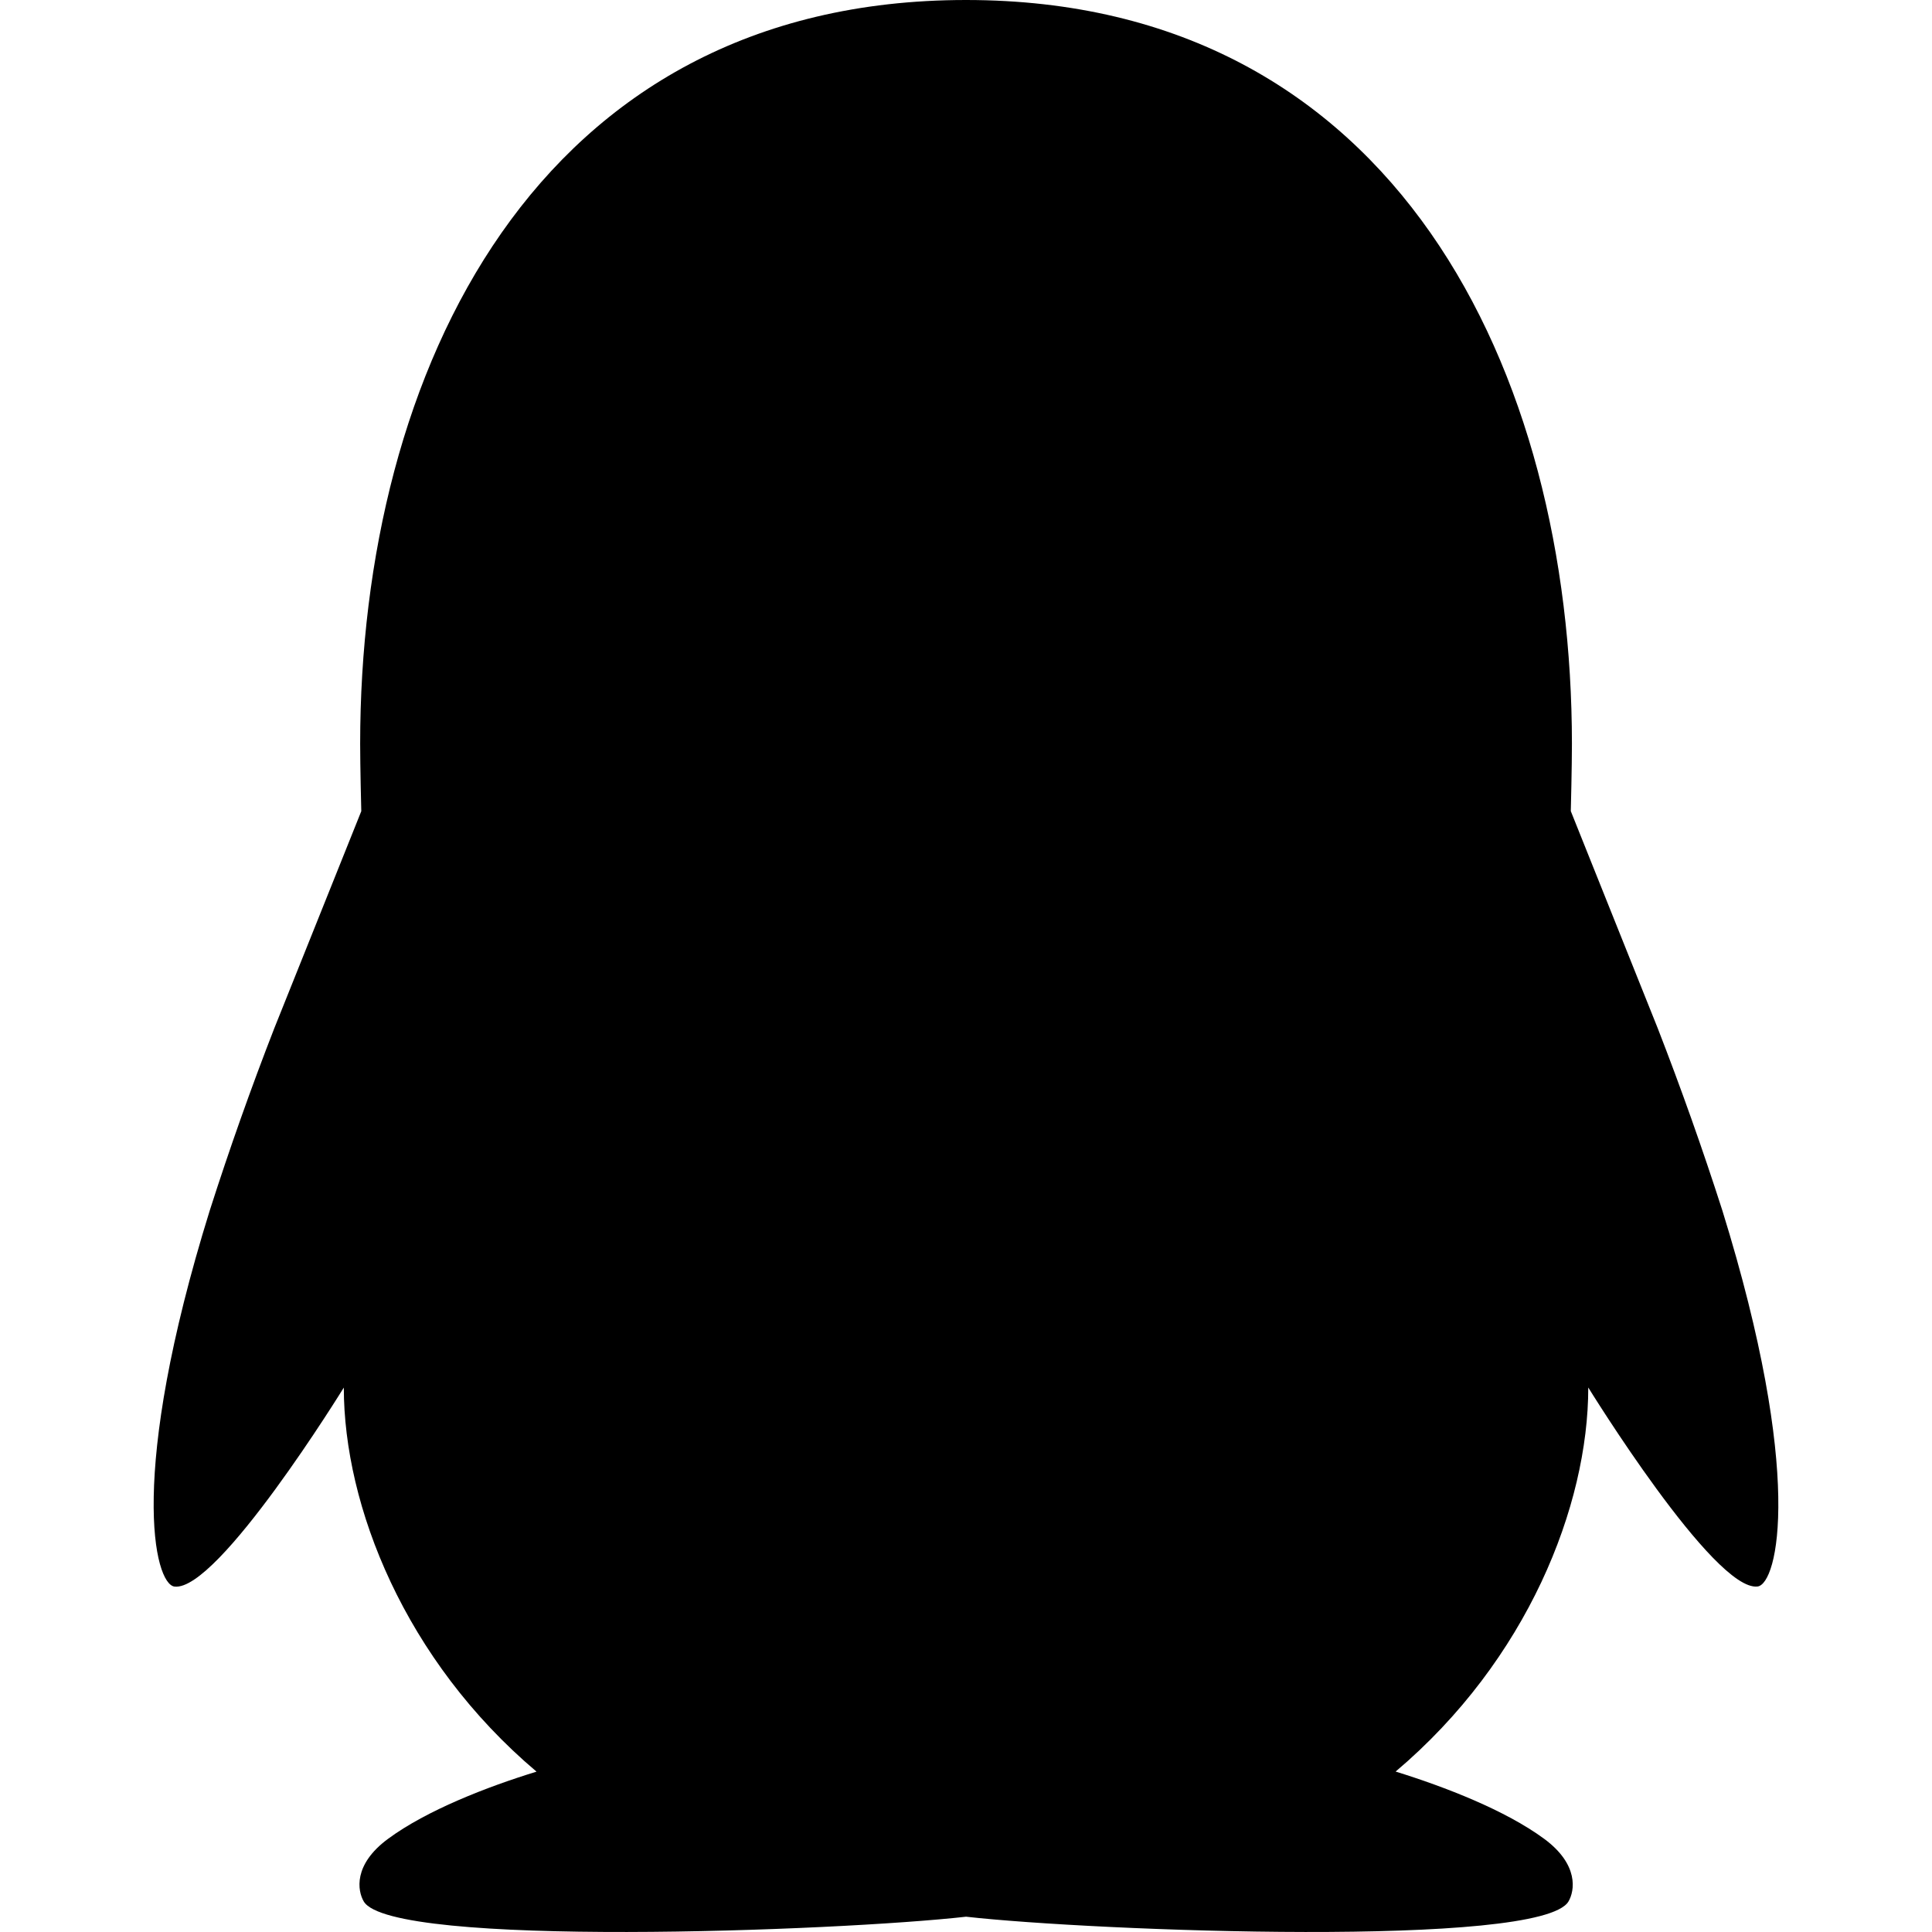
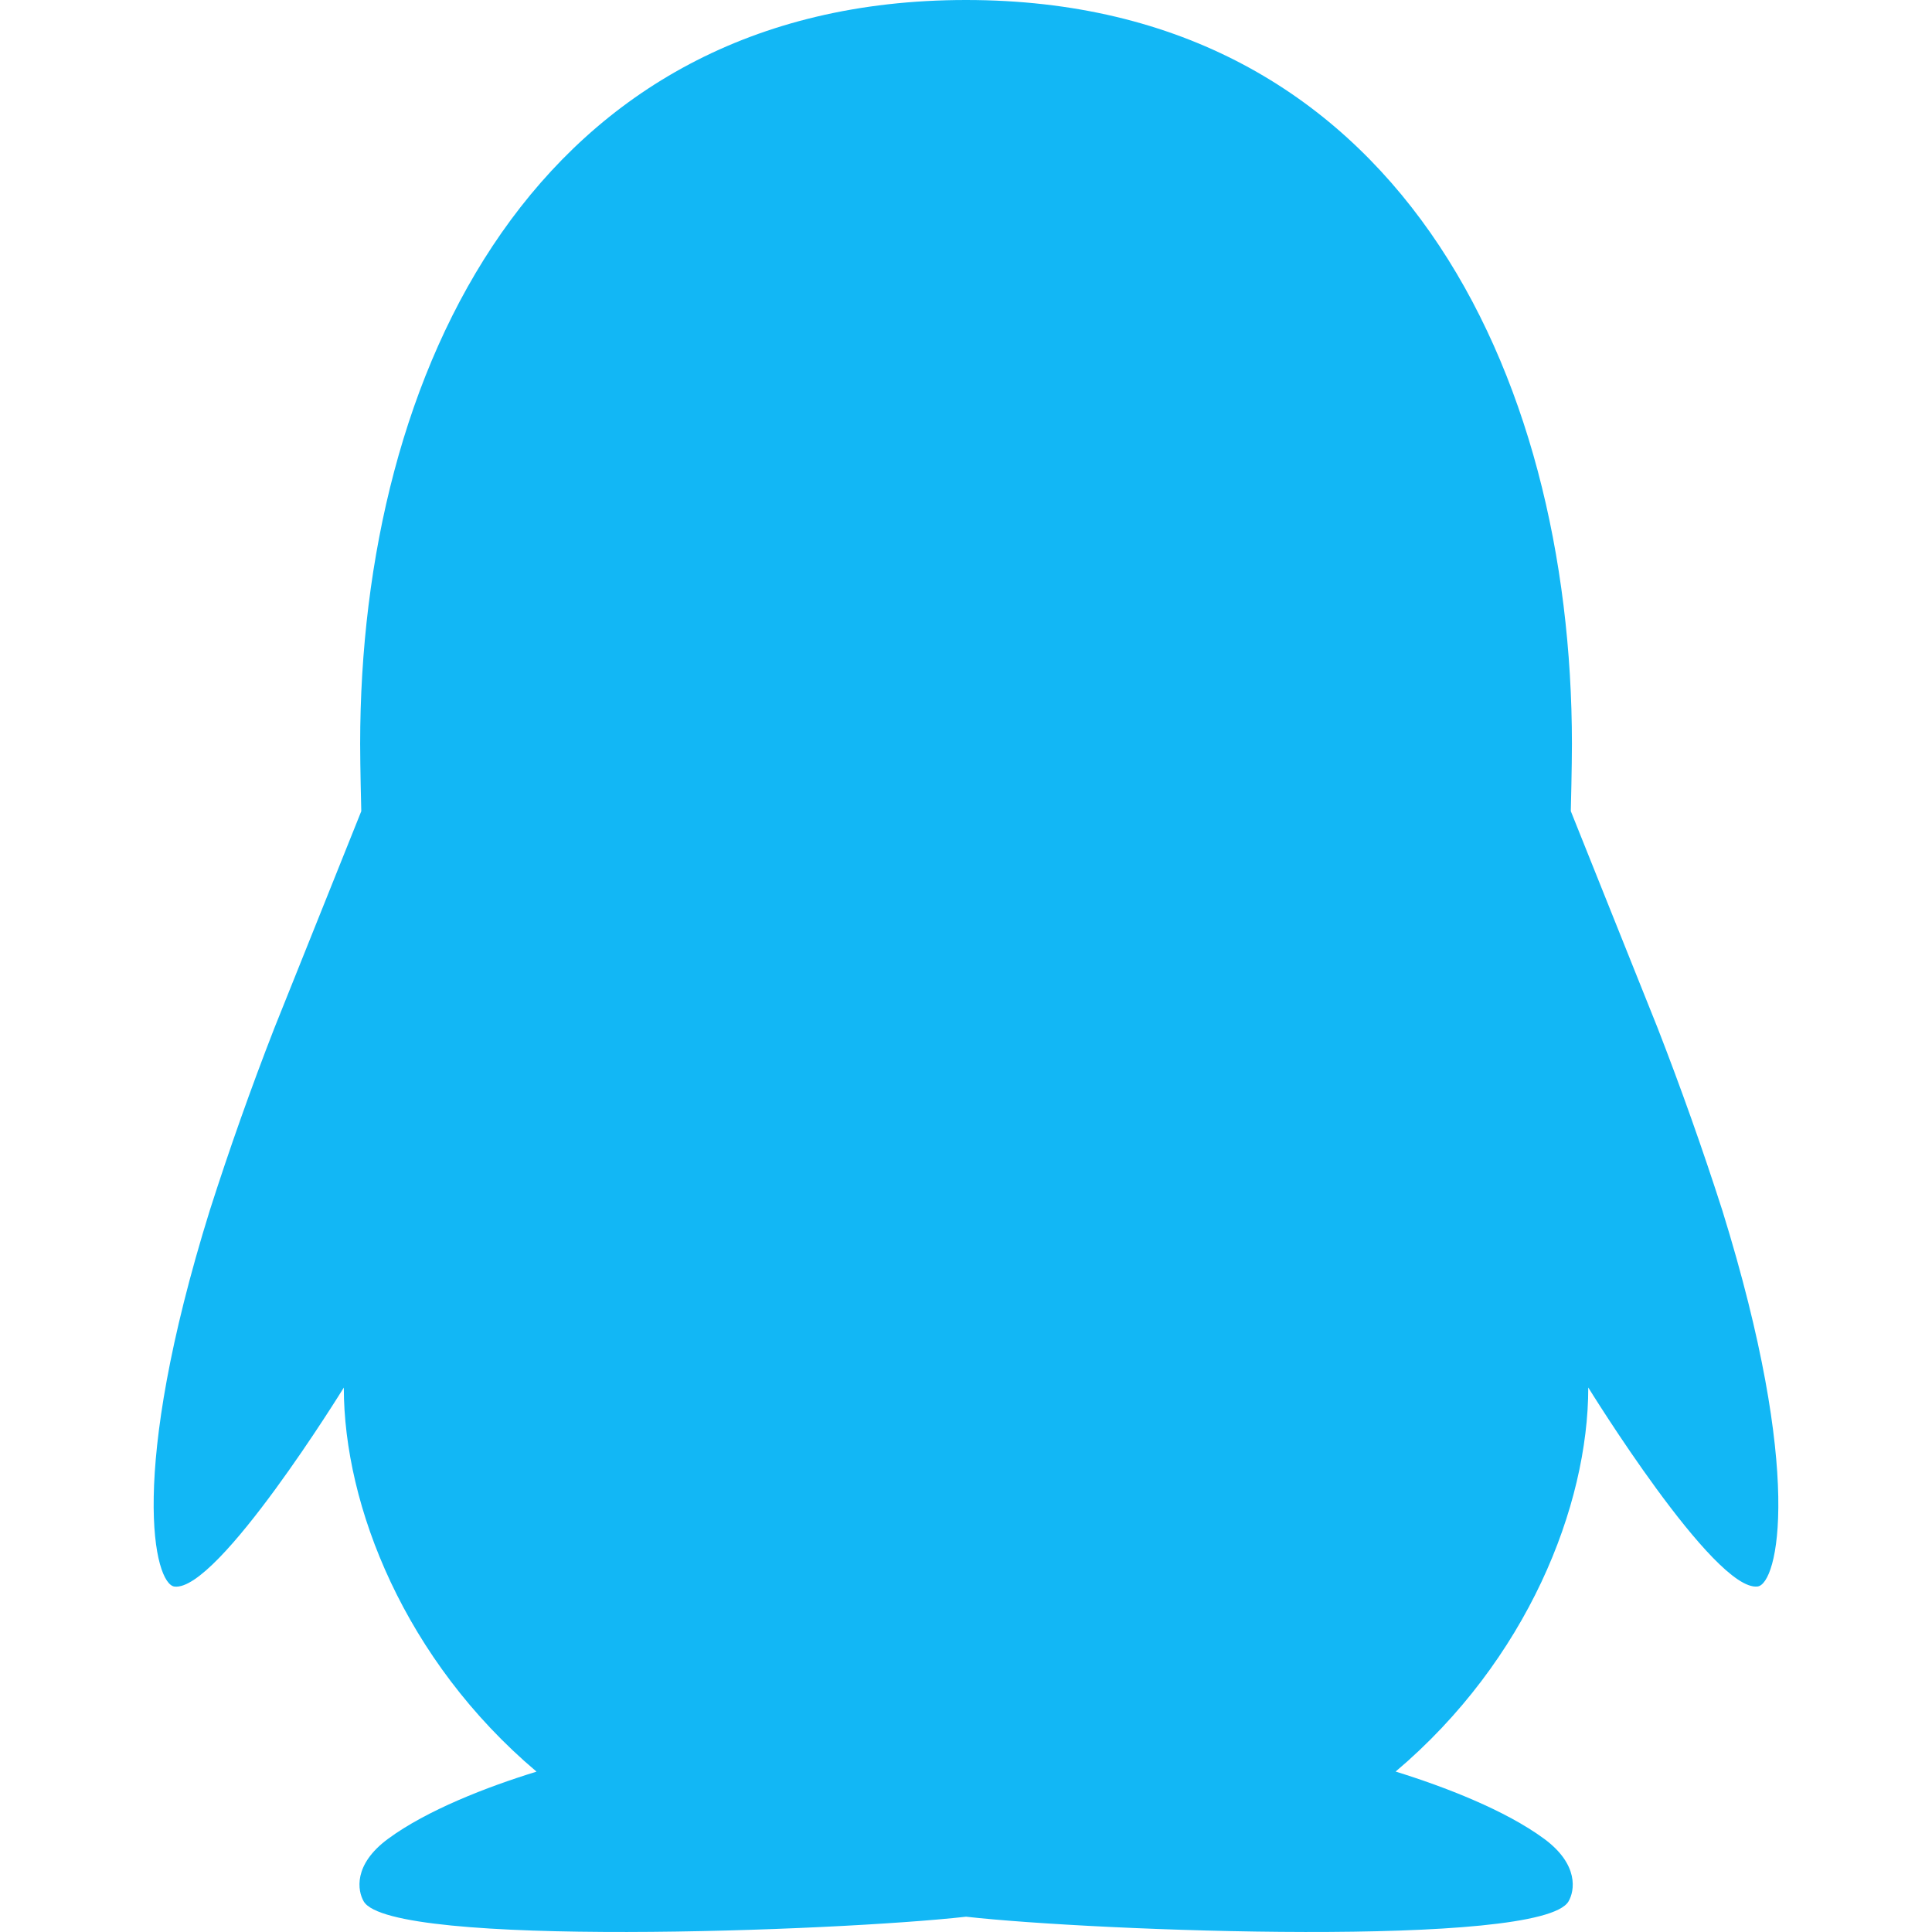
<svg xmlns="http://www.w3.org/2000/svg" viewBox="0 0 24 24">
-   <path fill="currentColor" d="M21.395 15.035a40 40 0 0 0-.803-2.264l-1.079-2.695c.001-.032.014-.562.014-.836C19.526 4.632 17.351 0 12 0S4.474 4.632 4.474 9.241c0 .274.013.804.014.836l-1.08 2.695a39 39 0 0 0-.802 2.264c-1.021 3.283-.69 4.643-.438 4.673c.54.065 2.103-2.472 2.103-2.472c0 1.469.756 3.387 2.394 4.771c-.612.188-1.363.479-1.845.835c-.434.32-.379.646-.301.778c.343.578 5.883.369 7.482.189c1.6.18 7.14.389 7.483-.189c.078-.132.132-.458-.301-.778c-.483-.356-1.233-.646-1.846-.836c1.637-1.384 2.393-3.302 2.393-4.771c0 0 1.563 2.537 2.103 2.472c.251-.03.581-1.39-.438-4.673" />
+   <path fill="#12B7F5" d="M21.395 15.035a40 40 0 0 0-.803-2.264l-1.079-2.695c.001-.032.014-.562.014-.836C19.526 4.632 17.351 0 12 0S4.474 4.632 4.474 9.241c0 .274.013.804.014.836l-1.08 2.695a39 39 0 0 0-.802 2.264c-1.021 3.283-.69 4.643-.438 4.673c.54.065 2.103-2.472 2.103-2.472c0 1.469.756 3.387 2.394 4.771c-.612.188-1.363.479-1.845.835c-.434.32-.379.646-.301.778c.343.578 5.883.369 7.482.189c1.6.18 7.14.389 7.483-.189c.078-.132.132-.458-.301-.778c-.483-.356-1.233-.646-1.846-.836c1.637-1.384 2.393-3.302 2.393-4.771c0 0 1.563 2.537 2.103 2.472c.251-.03.581-1.39-.438-4.673" />
</svg>
